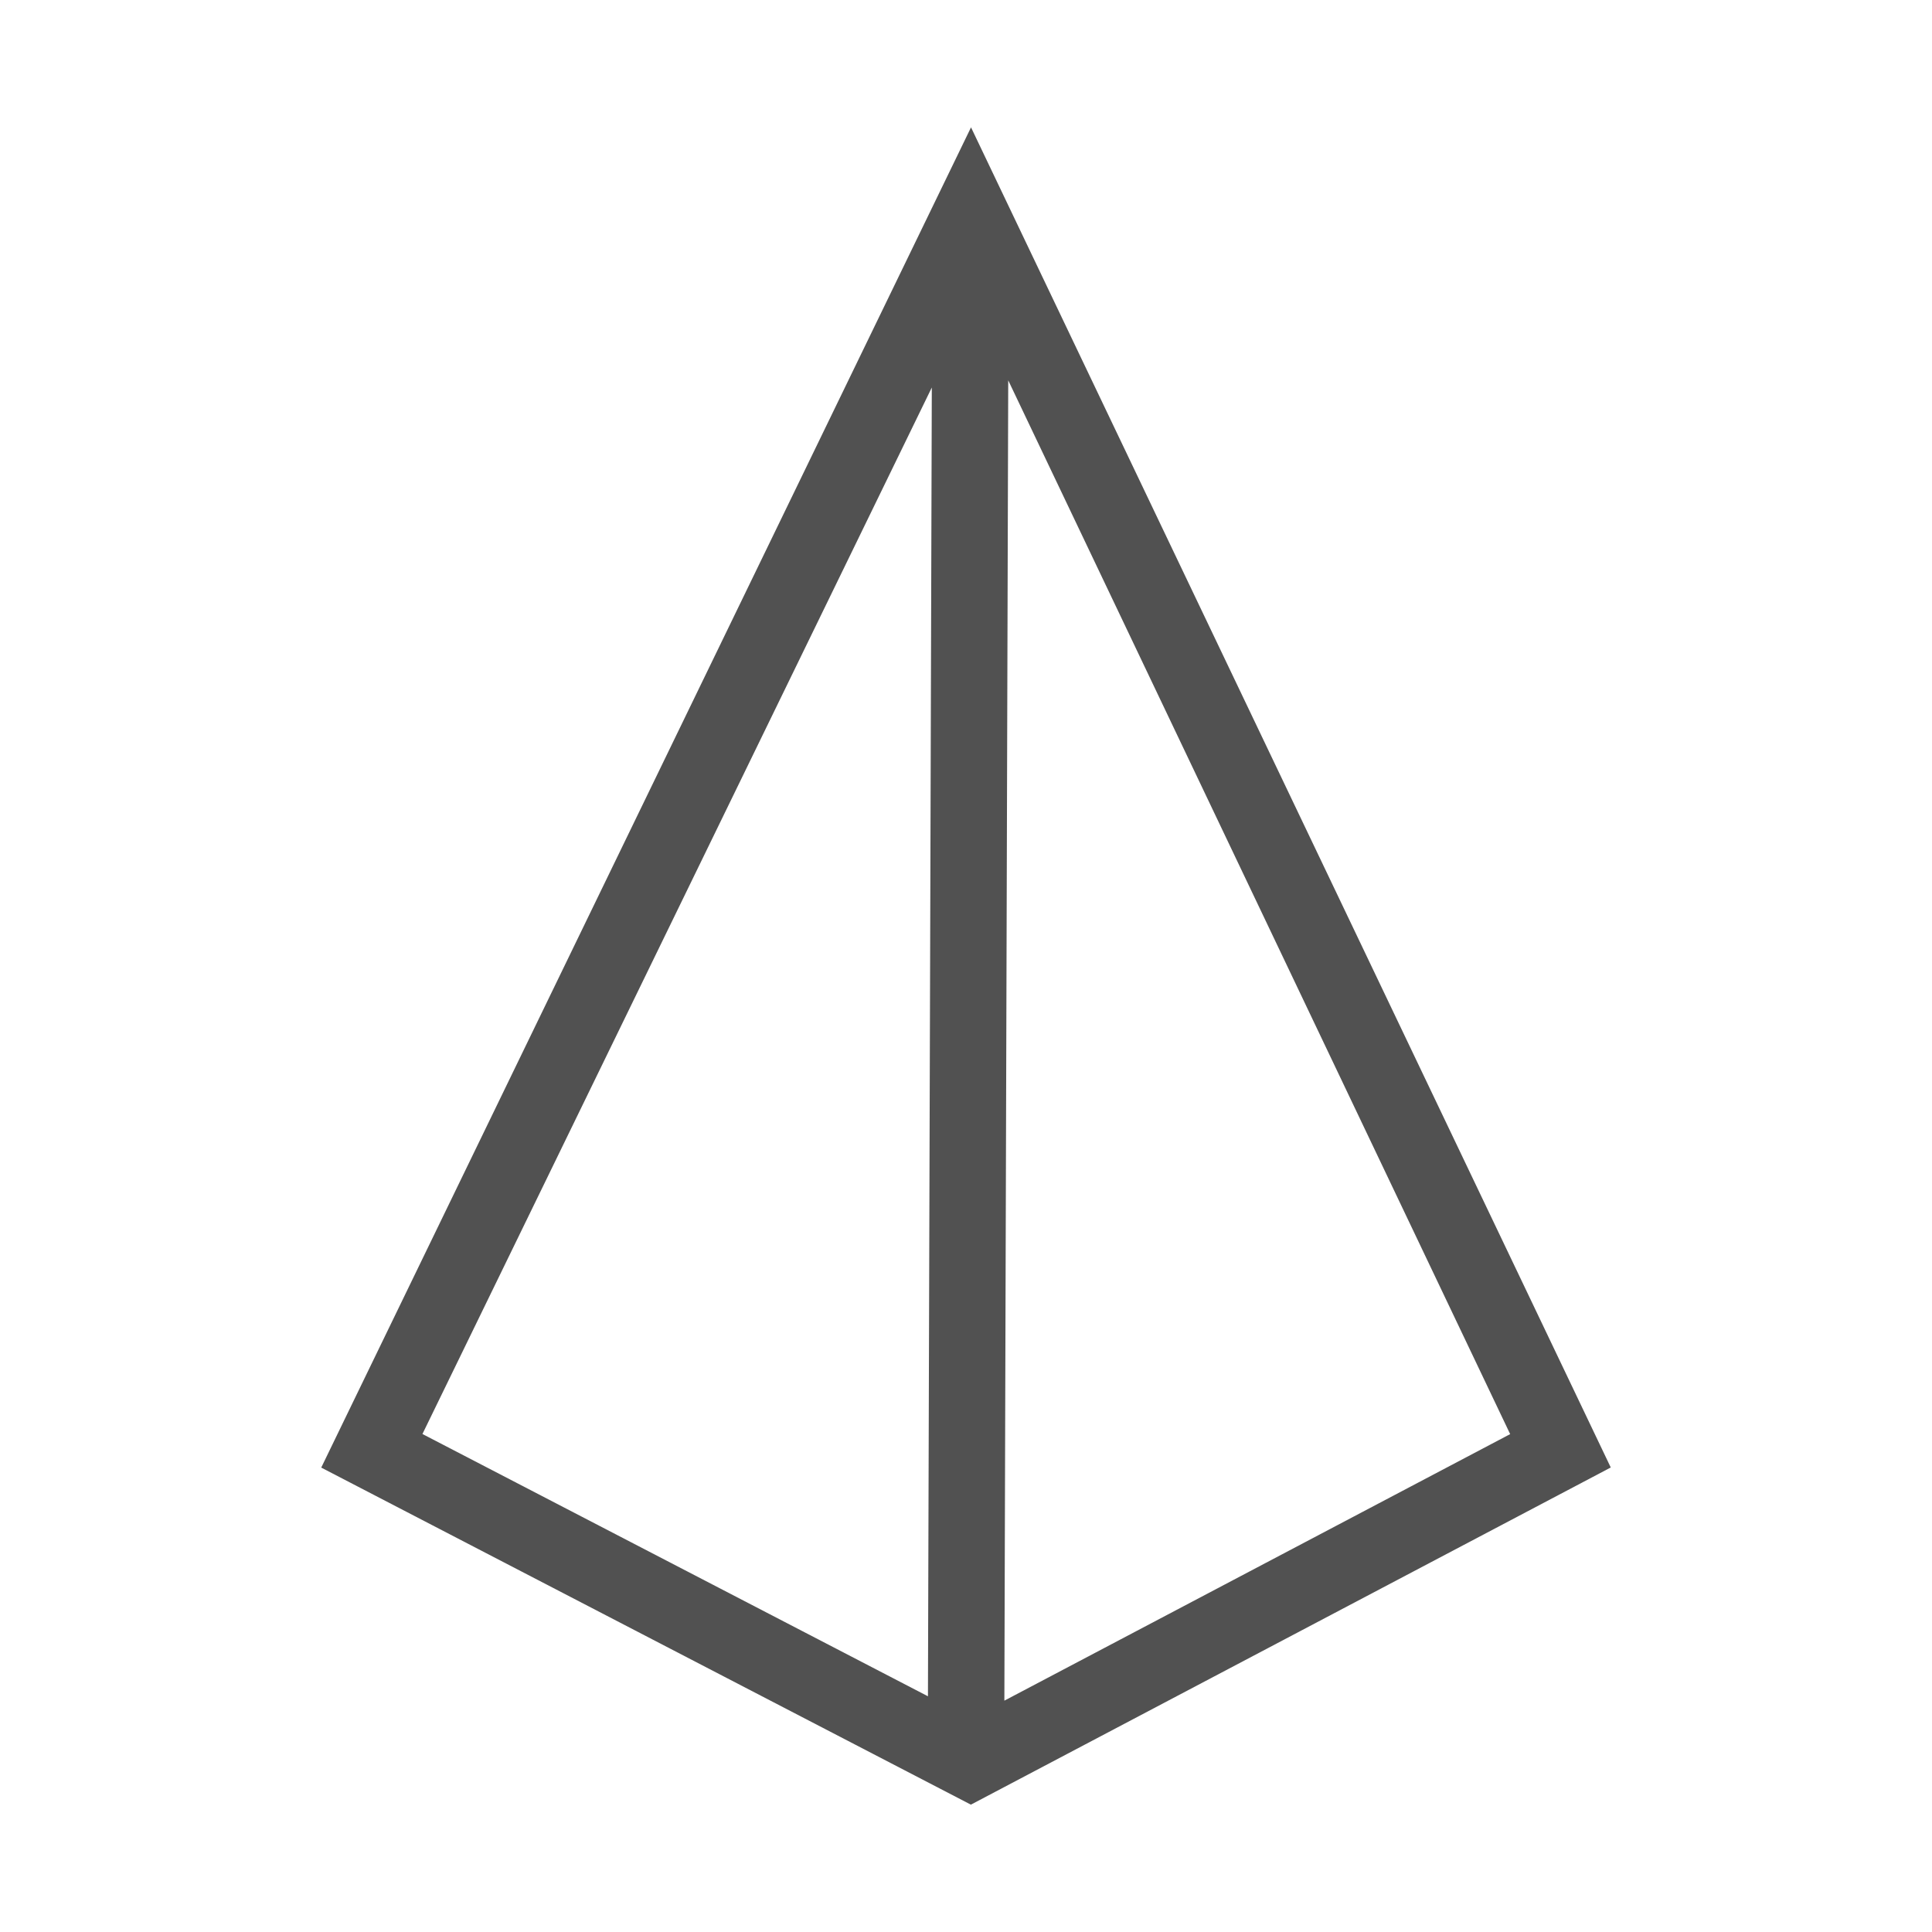
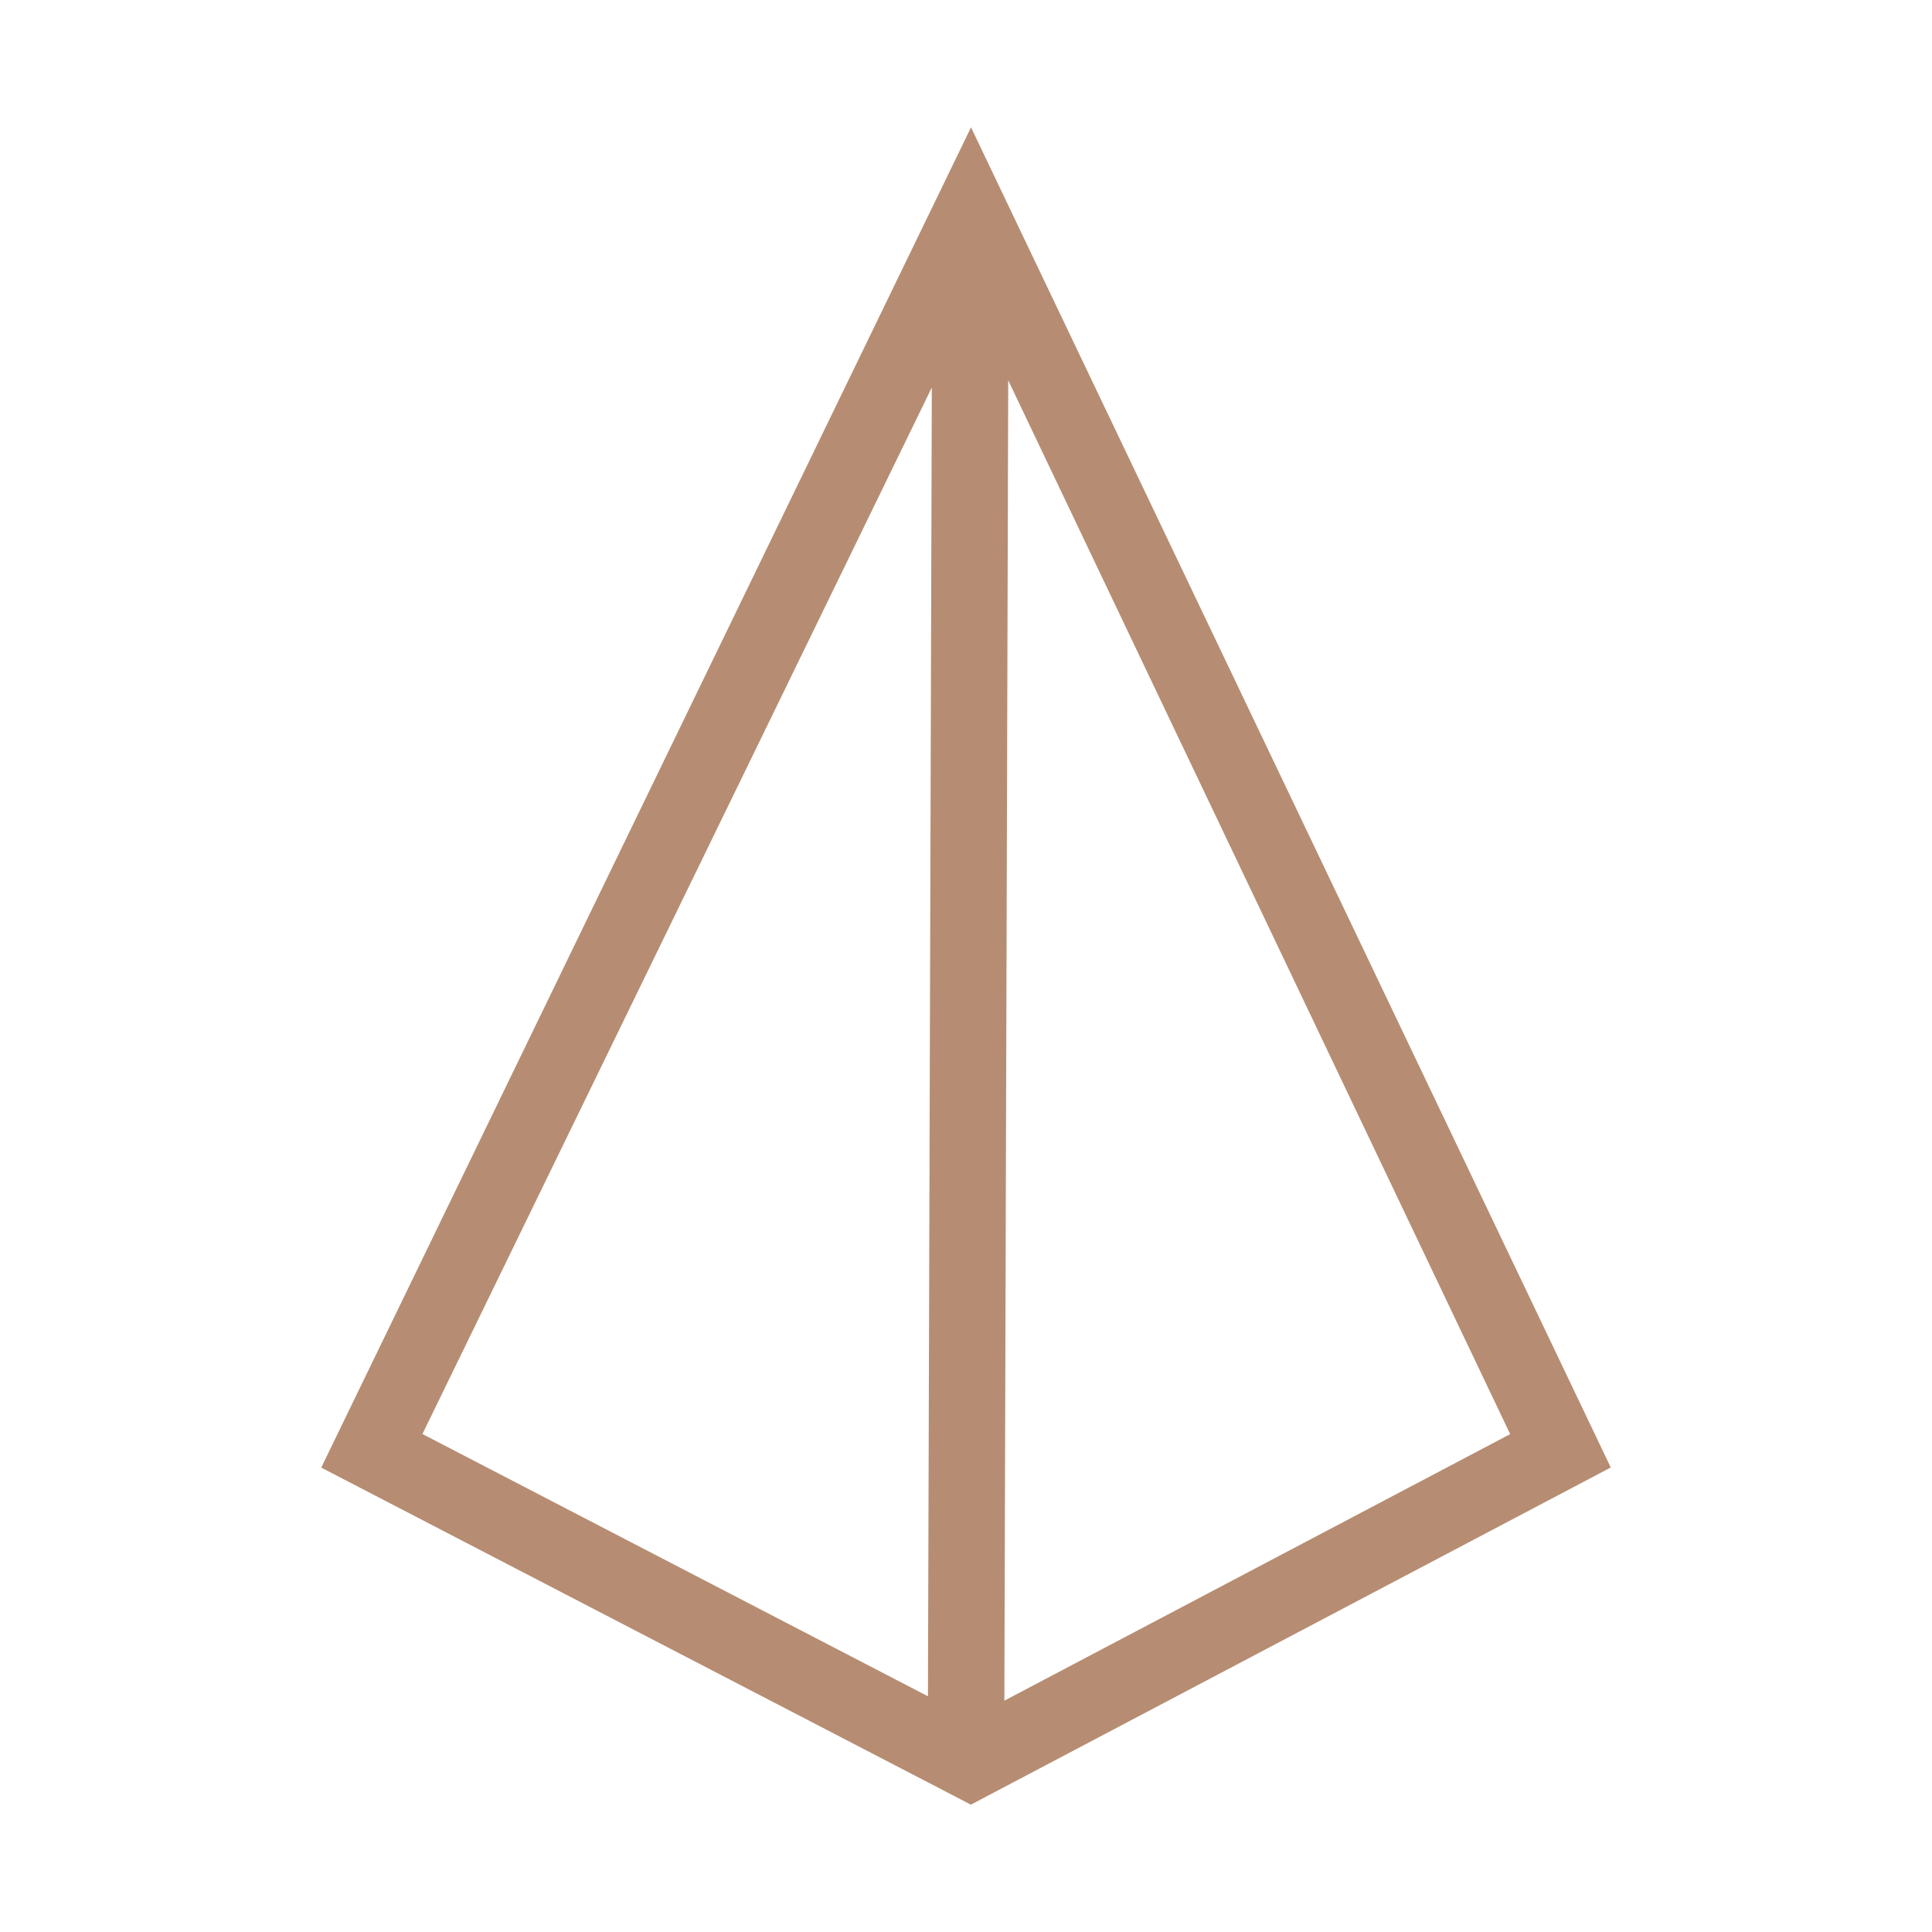
<svg xmlns="http://www.w3.org/2000/svg" t="1520844930890" class="icon" style="" viewBox="0 0 1024 1024" version="1.1" p-id="1600" width="32" height="32">
  <defs>
    <style type="text/css" />
  </defs>
-   <path d="M514.661 67.497L170.261 777.852l344.331 178.651 339.145-178.71L514.661 67.497z m-22.831 831.565L223.9 760.055l269.977-554.669-2.047 693.677z m42.551-697.476l266.038 558.525-268.085 141.266 2.047-699.791z" fill="#515151" p-id="1601" />
+   <path d="M514.661 67.497L170.261 777.852l344.331 178.651 339.145-178.71L514.661 67.497z m-22.831 831.565L223.9 760.055l269.977-554.669-2.047 693.677z m42.551-697.476l266.038 558.525-268.085 141.266 2.047-699.791z" fill="#b68d73" p-id="1601" />
</svg>
